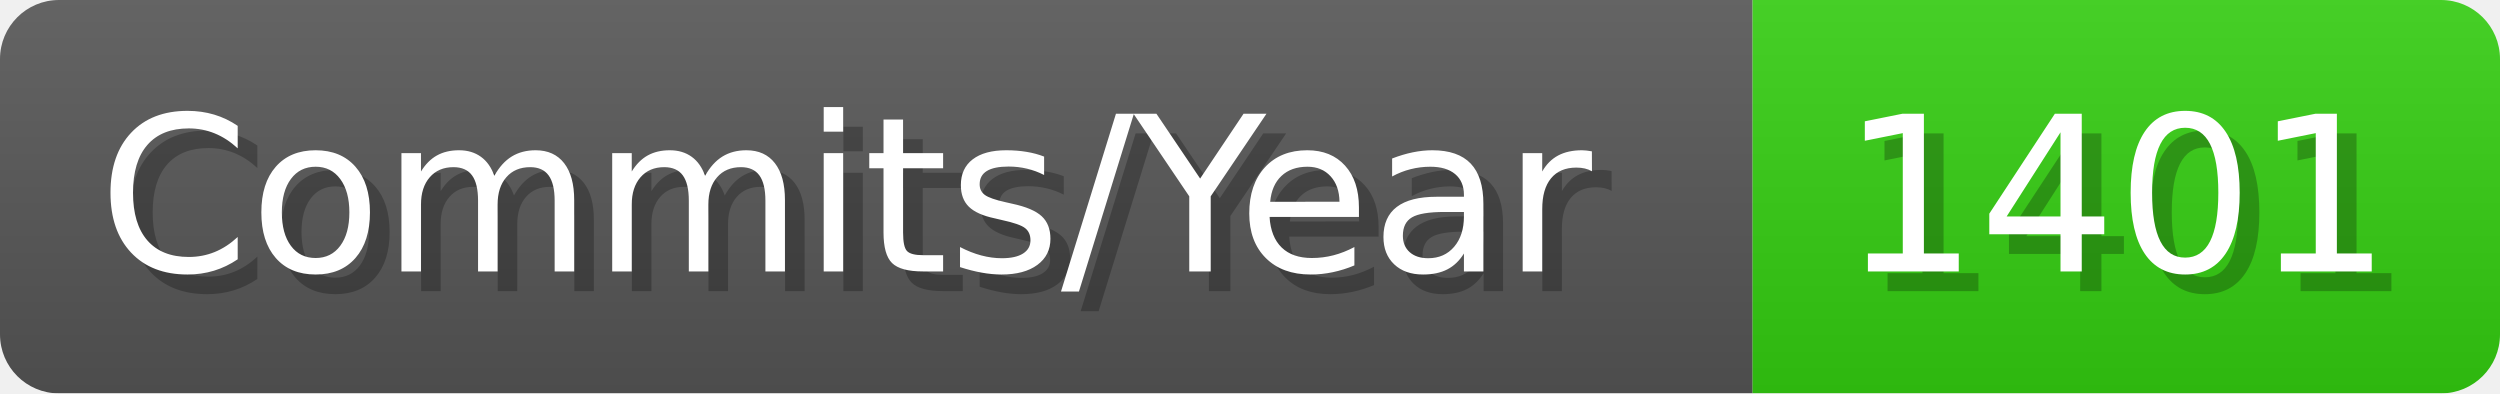
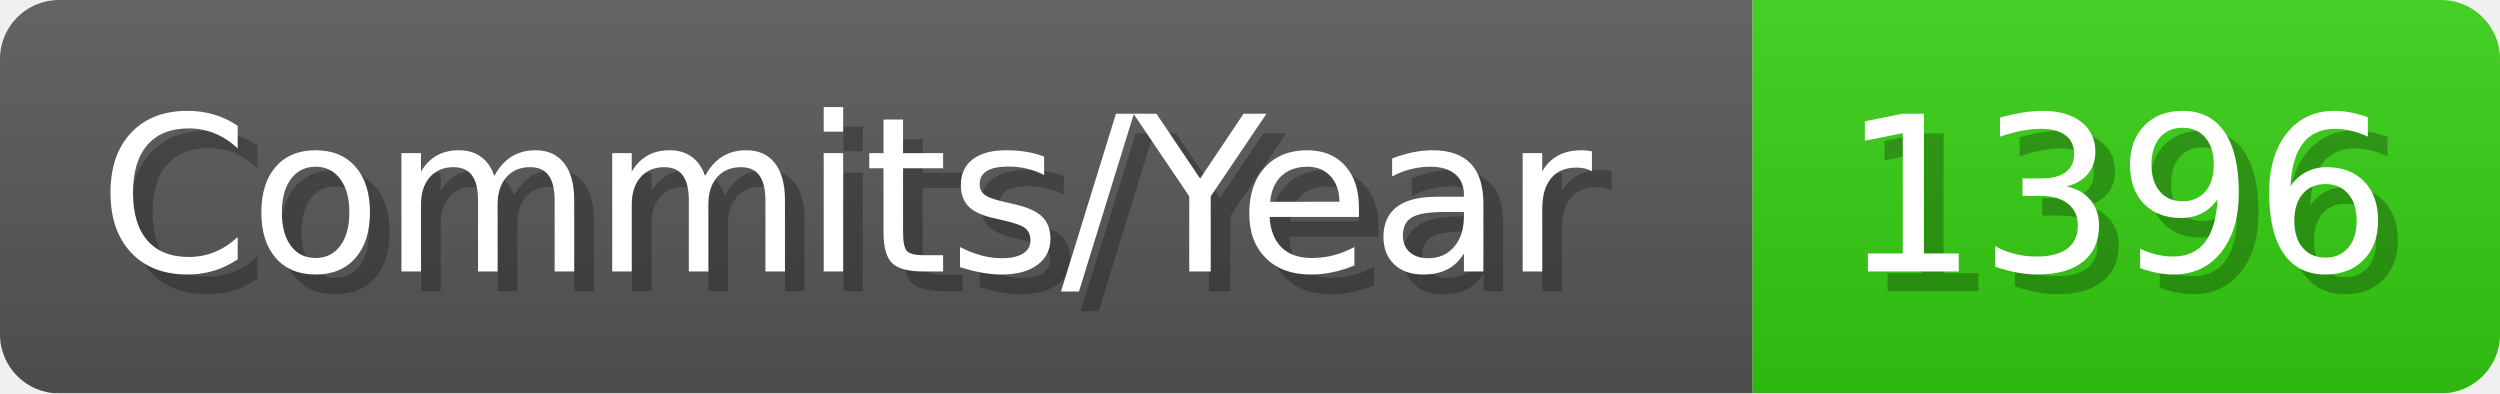
- <svg xmlns="http://www.w3.org/2000/svg" width="127.1" height="20" viewBox="0 0 1271 200" role="img" aria-label="Commits/Year: 1401">
+ <svg xmlns="http://www.w3.org/2000/svg" width="127.1" height="20" viewBox="0 0 1271 200" role="img" aria-label="Commits/Year: 1396">
  <linearGradient id="aUPdi" x2="0" y2="100%">
    <stop offset="0" stop-opacity=".1" stop-color="#EEE" />
    <stop offset="1" stop-opacity=".1" />
  </linearGradient>
  <mask id="WfAiQ">
    <rect width="1271" height="200" rx="30" fill="#FFF" />
  </mask>
  <g mask="url(#WfAiQ)">
    <rect width="891" height="200" fill="#555" />
    <rect width="380" height="200" fill="#3C1" x="891" />
    <rect width="1271" height="200" fill="url(#aUPdi)" />
  </g>
  <g aria-hidden="true" fill="#fff" text-anchor="start" font-family="Verdana,DejaVu Sans,sans-serif" font-size="110">
    <text x="60" y="148" textLength="791" fill="#000" opacity="0.25">Commits/Year</text>
    <text x="50" y="138" textLength="791">Commits/Year</text>
-     <text x="946" y="148" textLength="280" fill="#000" opacity="0.25">1401</text>
-     <text x="936" y="138" textLength="280">1401</text>
+     <text x="946" y="148" textLength="280" fill="#000" opacity="0.25">1396</text>
+     <text x="936" y="138" textLength="280">1396</text>
  </g>
</svg>
